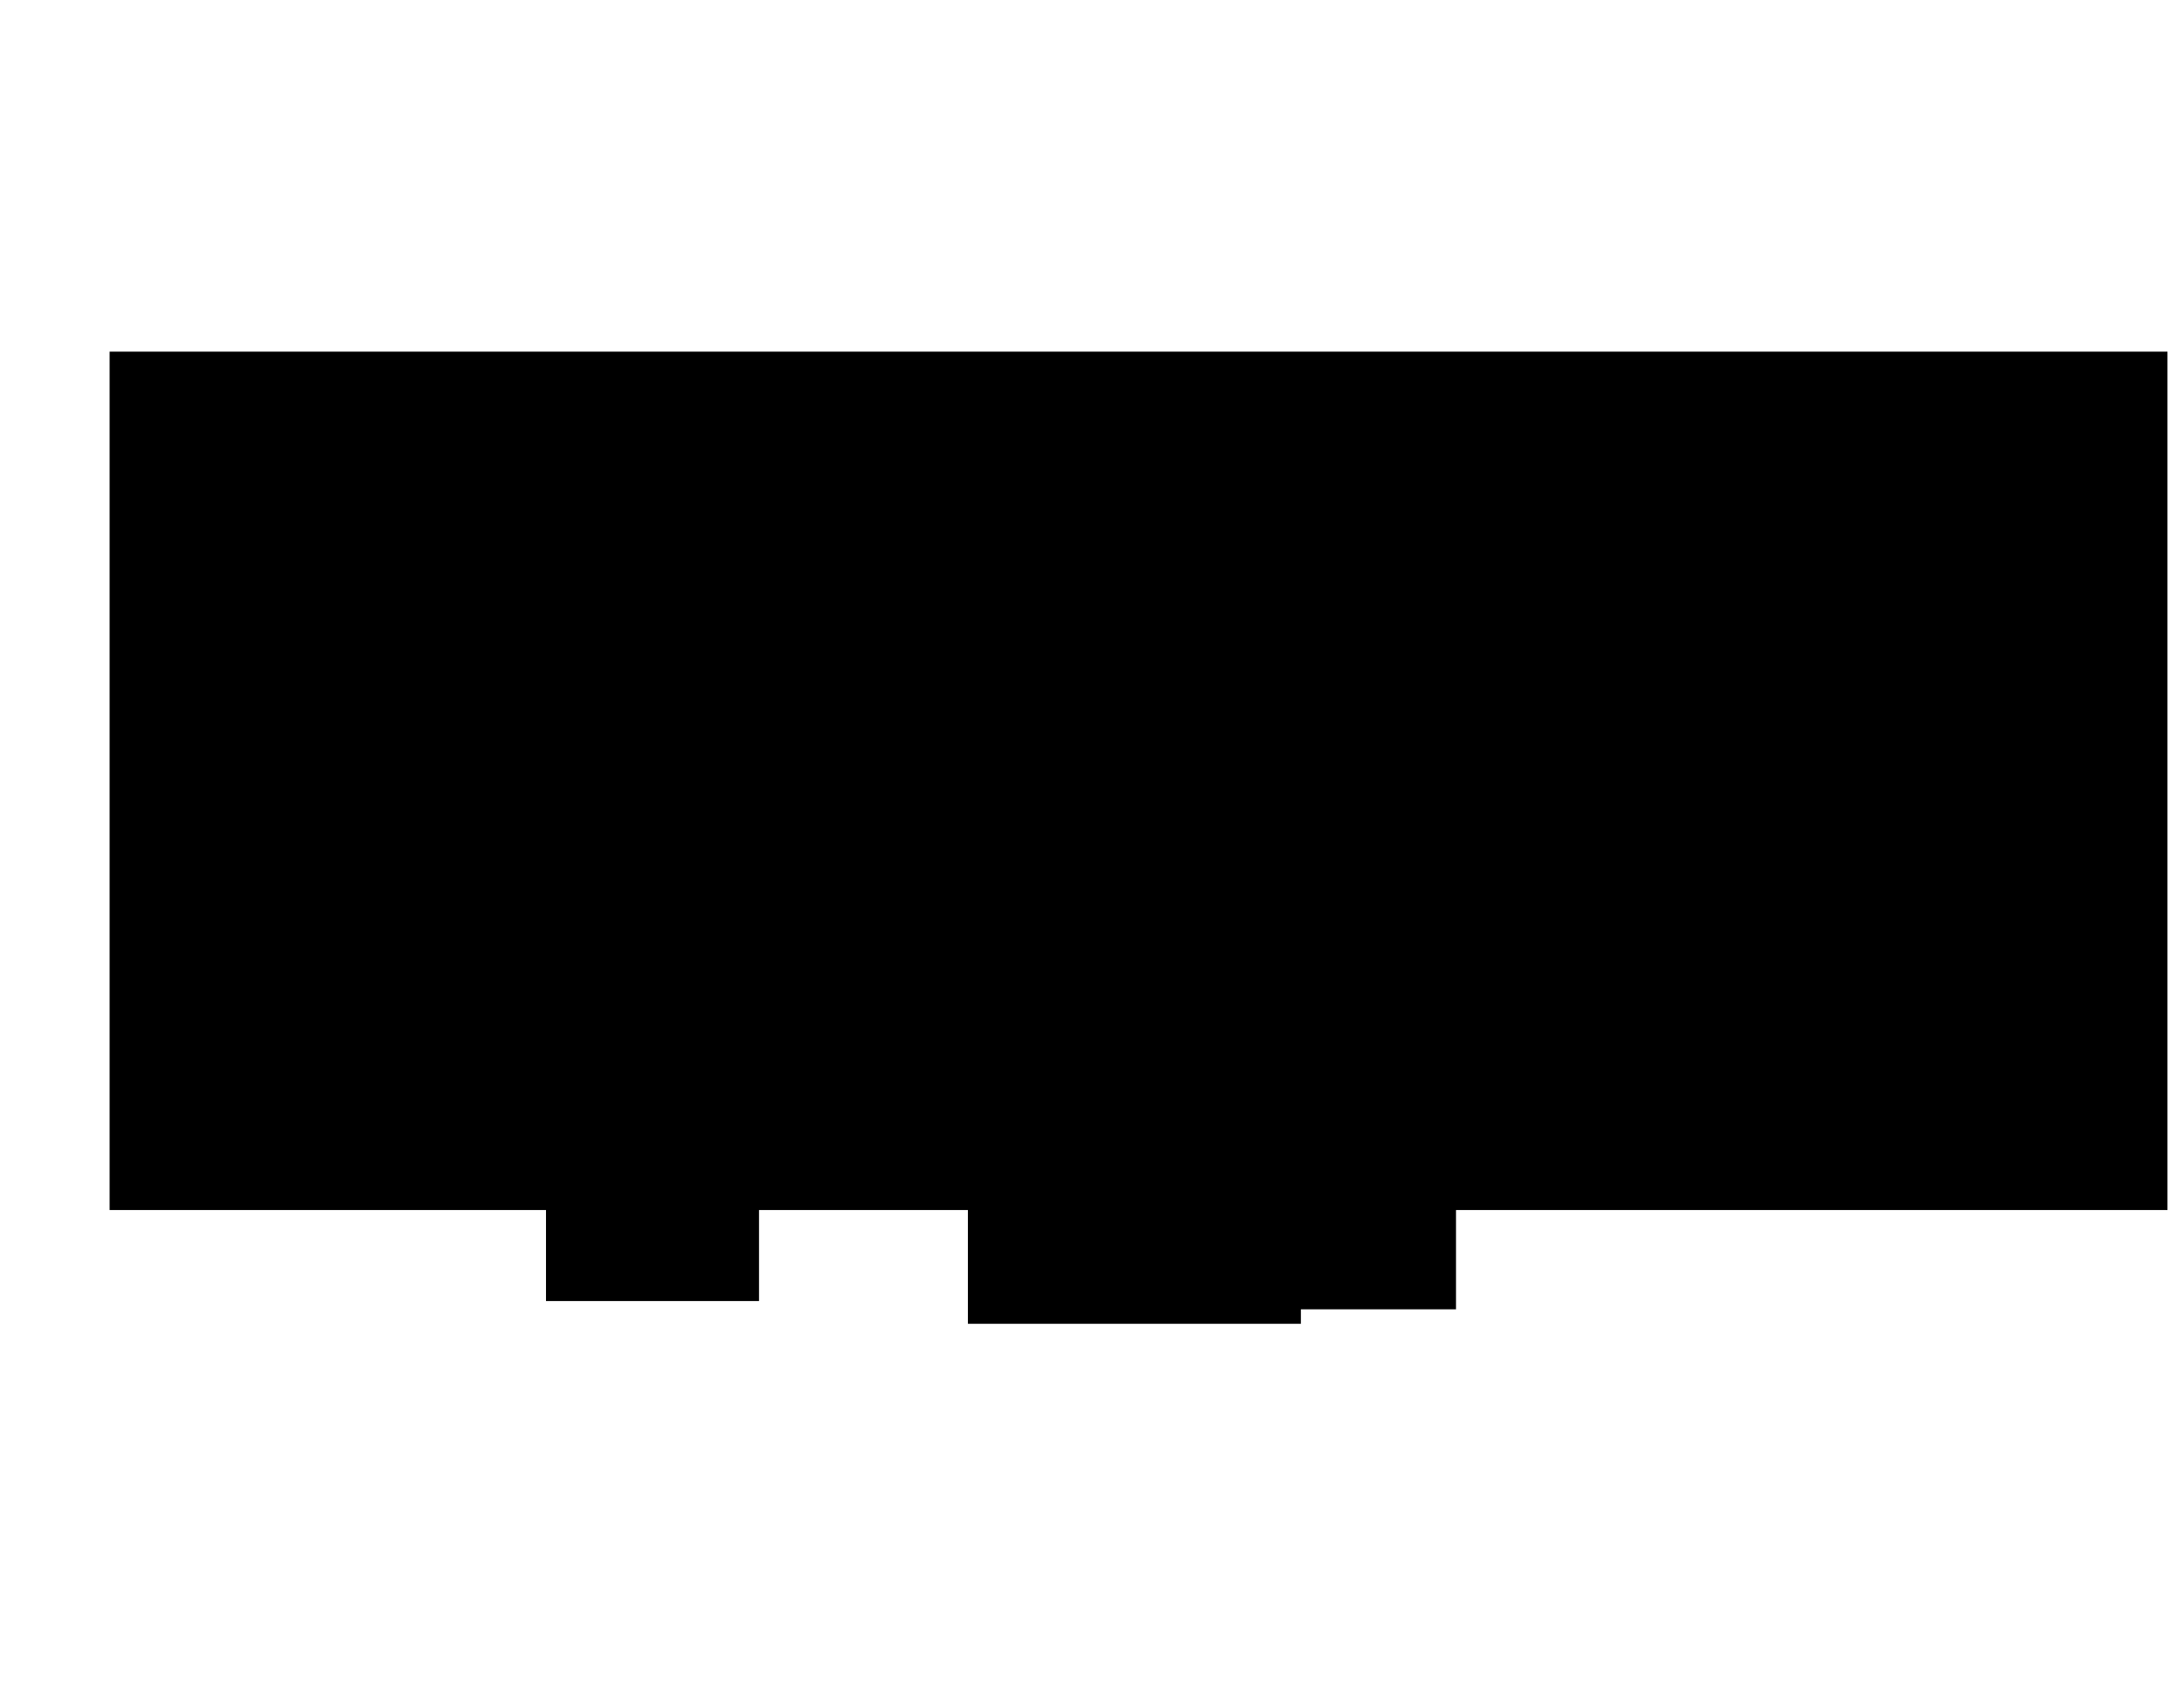
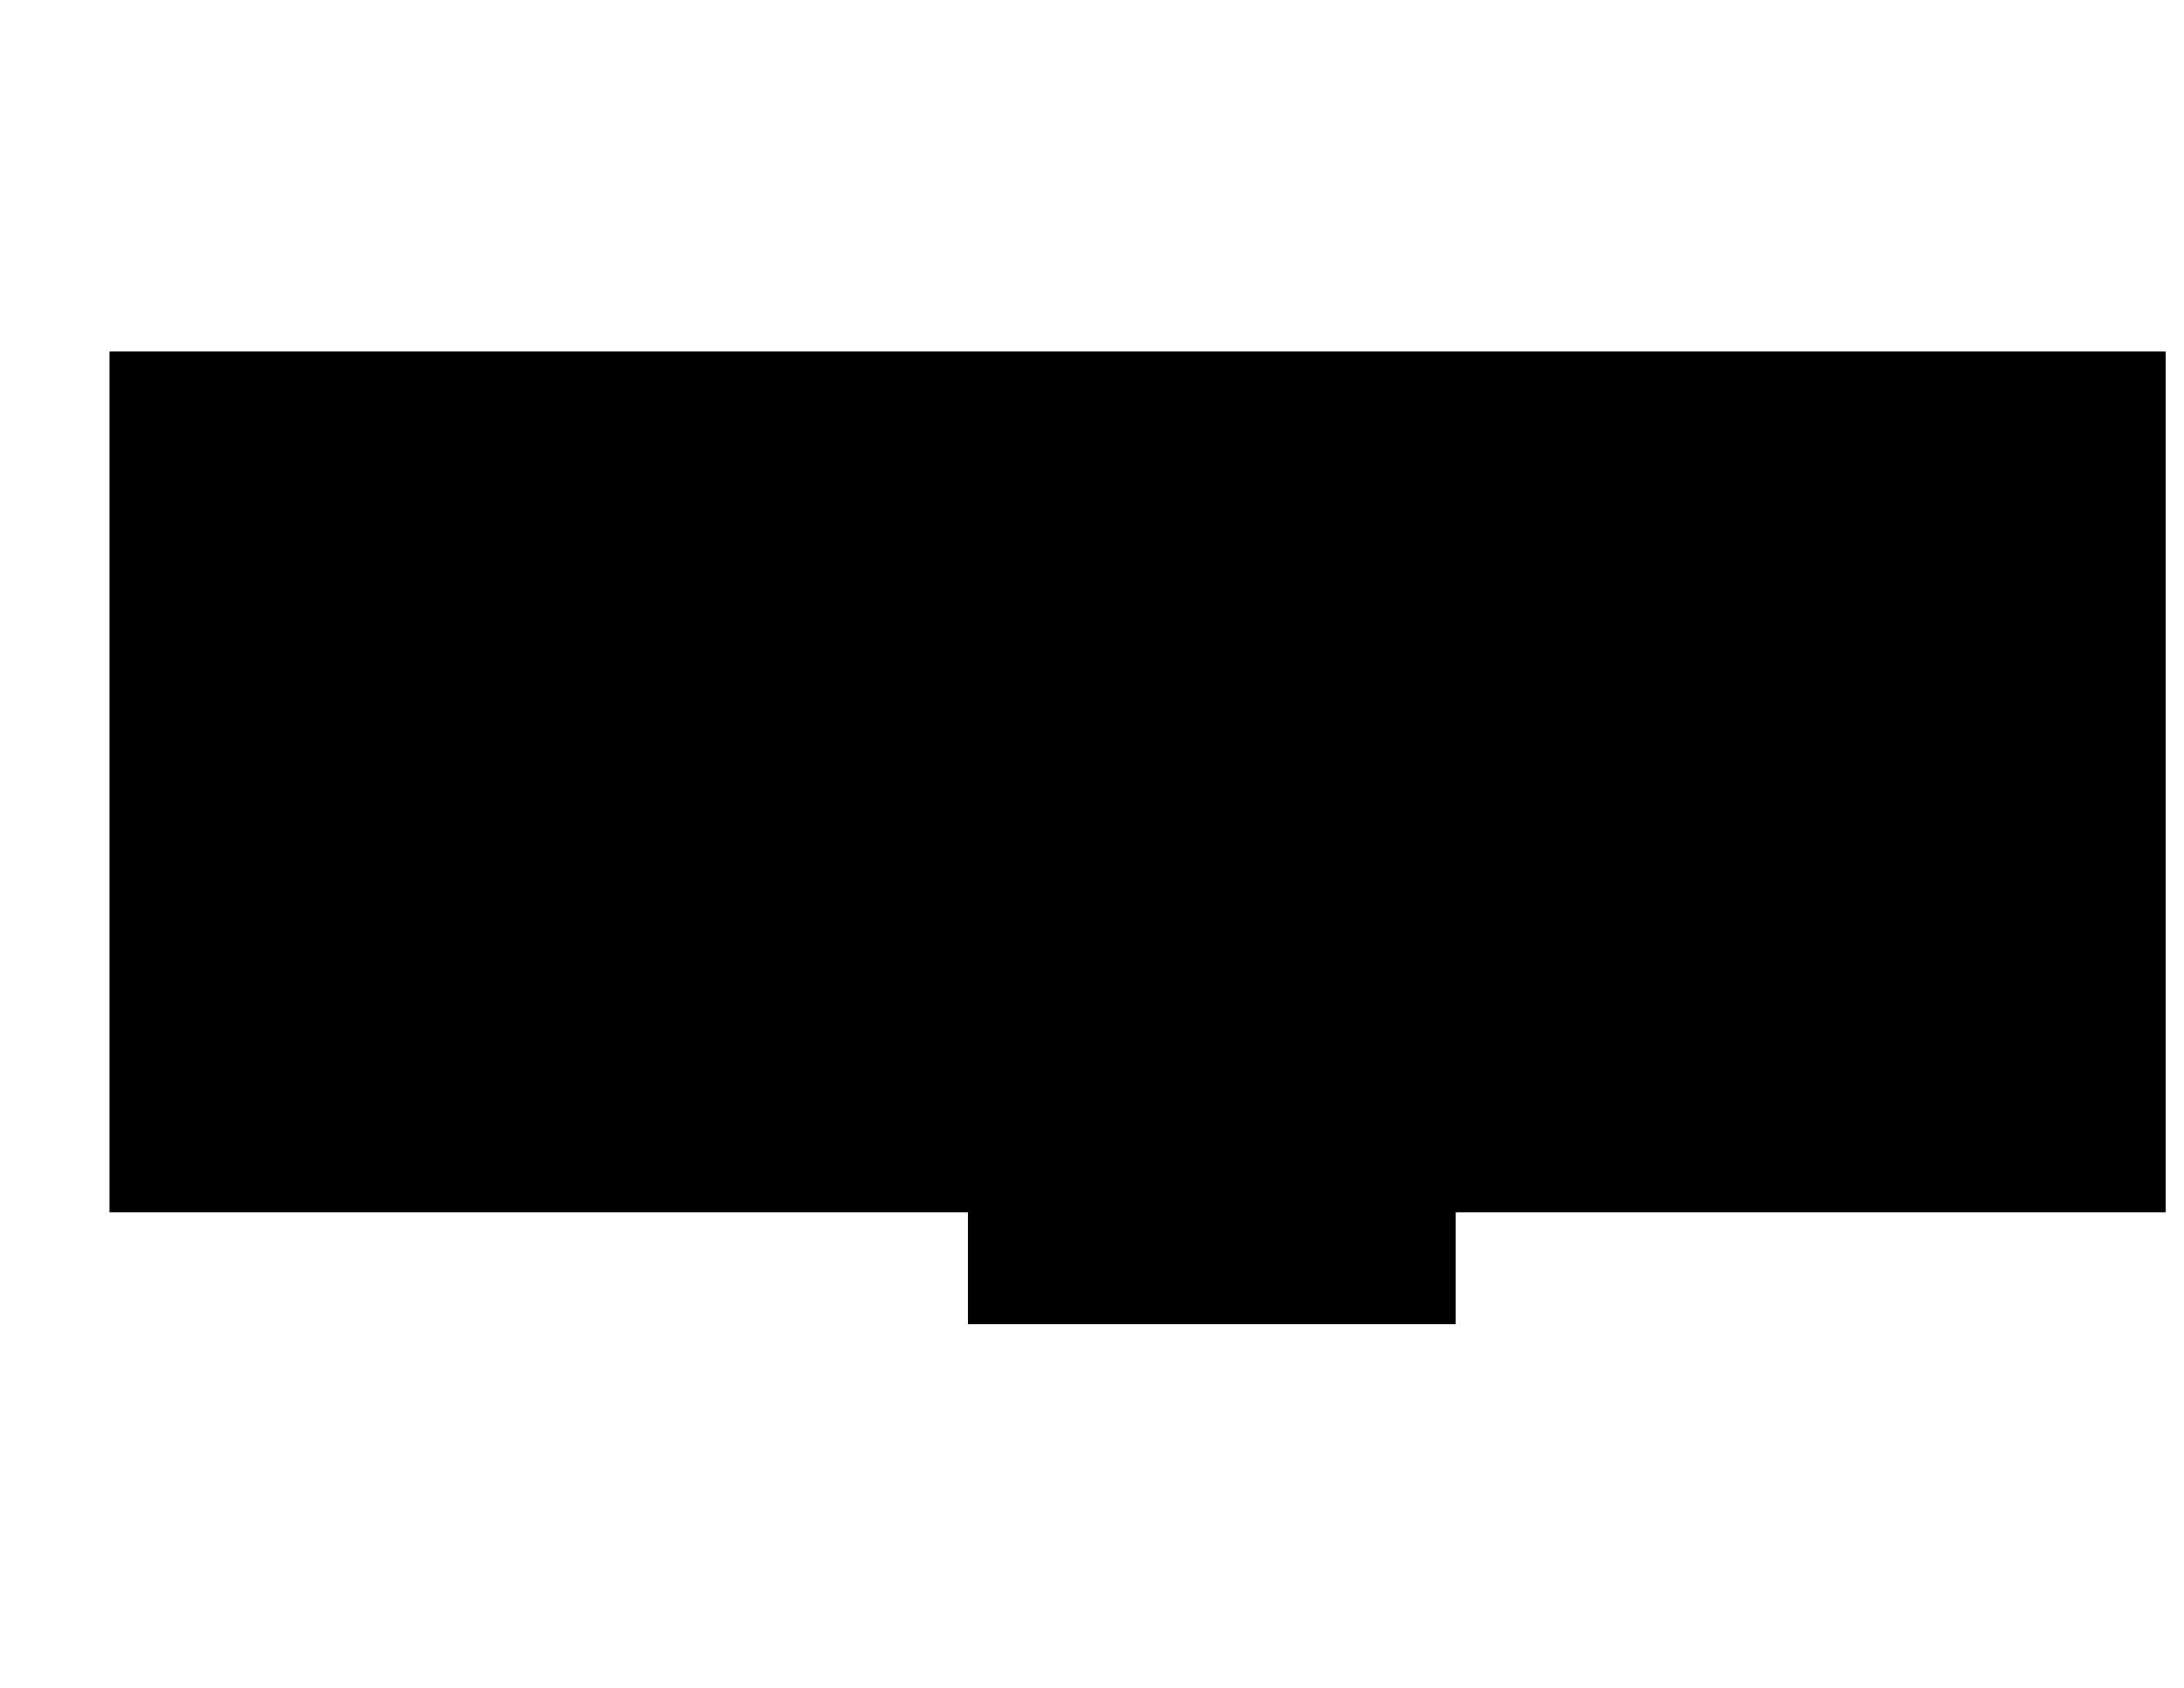
<svg xmlns="http://www.w3.org/2000/svg" version="1.1" id="svg1" viewBox="0 0 1056 816">
-   <path d="M53 170v415h211v44h103v-44h101v55h161v-7h75v-48h344V170H53Z" id="floor" />
-   <path d="M69 186v157h139v-30h-28V186H69Z" id="_008" />
-   <path d="M184 185v124h102V186H184Z" id="_007" />
+   <path d="M53 170v416h415v54h236v-54h343V170Z" id="floor" />
  <path d="M290 186v158h69V185h-69z" id="_006" />
  <path d="M363 186v97h57v-97z" id="_005" />
  <path d="M424 186v158h197V186Z" id="_004" />
  <path d="M625 186v158h211V185H625Z" id="_003" />
-   <path d="M840 186v383h162v-39h29V185H840Z" id="_02" />
-   <path d="M1005 534v35h26v-35z" id="_02A" />
  <path d="M731 411v158h105V411H731Z" id="_001A" />
  <path d="M623 411v158h104V411H623Z" id="_001B" />
  <path d="M481 574v53h41v-53h-41z" id="_014" />
  <path d="M420 411v158h102V411z" id="_013" />
-   <path d="M362 411v59h54v-59h-54z" id="_012A" />
-   <path d="M362 473v96h54v-96h-54z" id="_012" />
  <path d="M211 411v158h105V411H211Z" id="_009A" />
-   <path d="M69 375v194h139V375H69Z" id="_009" />
-   <path d="M170 349v22h38v-22z" id="_009B" />
-   <path d="M127 348v23h39v-22h-39z" id="_008A" />
-   <path d="M69 349v23h54v-24H69Z" id="_008B" />
-   <path d="M246 313v31h40v-31h-40z" id="_007A" />
  <path d="M363 287v57h57v-57Z" id="_005A" />
-   <path d="M527 411v216h90v-5h12v2h65v-39h-65v8h-13V411h-89z" id="_015A" />
-   <path d="M320 411v116h5v4h-5v38h6v16h-53v34h84v-34h-2v-16h3v-38h-4v-4h4V411Z" id="_011A" />
-   <path d="M211 313v93h625v-57H243v-36z" id="_015" />
+   <path d="M361 411v159h55V411Z" id="_012" />
+   <path d="M170 348v27H69v194h139V349h-38z" id="_009" />
+   <path d="M69 185v186h97v-27h41v-31h-27V186H69Z" id="_008" />
+   <path d="M184 186v123h62v35h40V185H184Z" id="_007" />
+   <path d="M839 185v384h193V186H839Z" id="_02" />
</svg>
